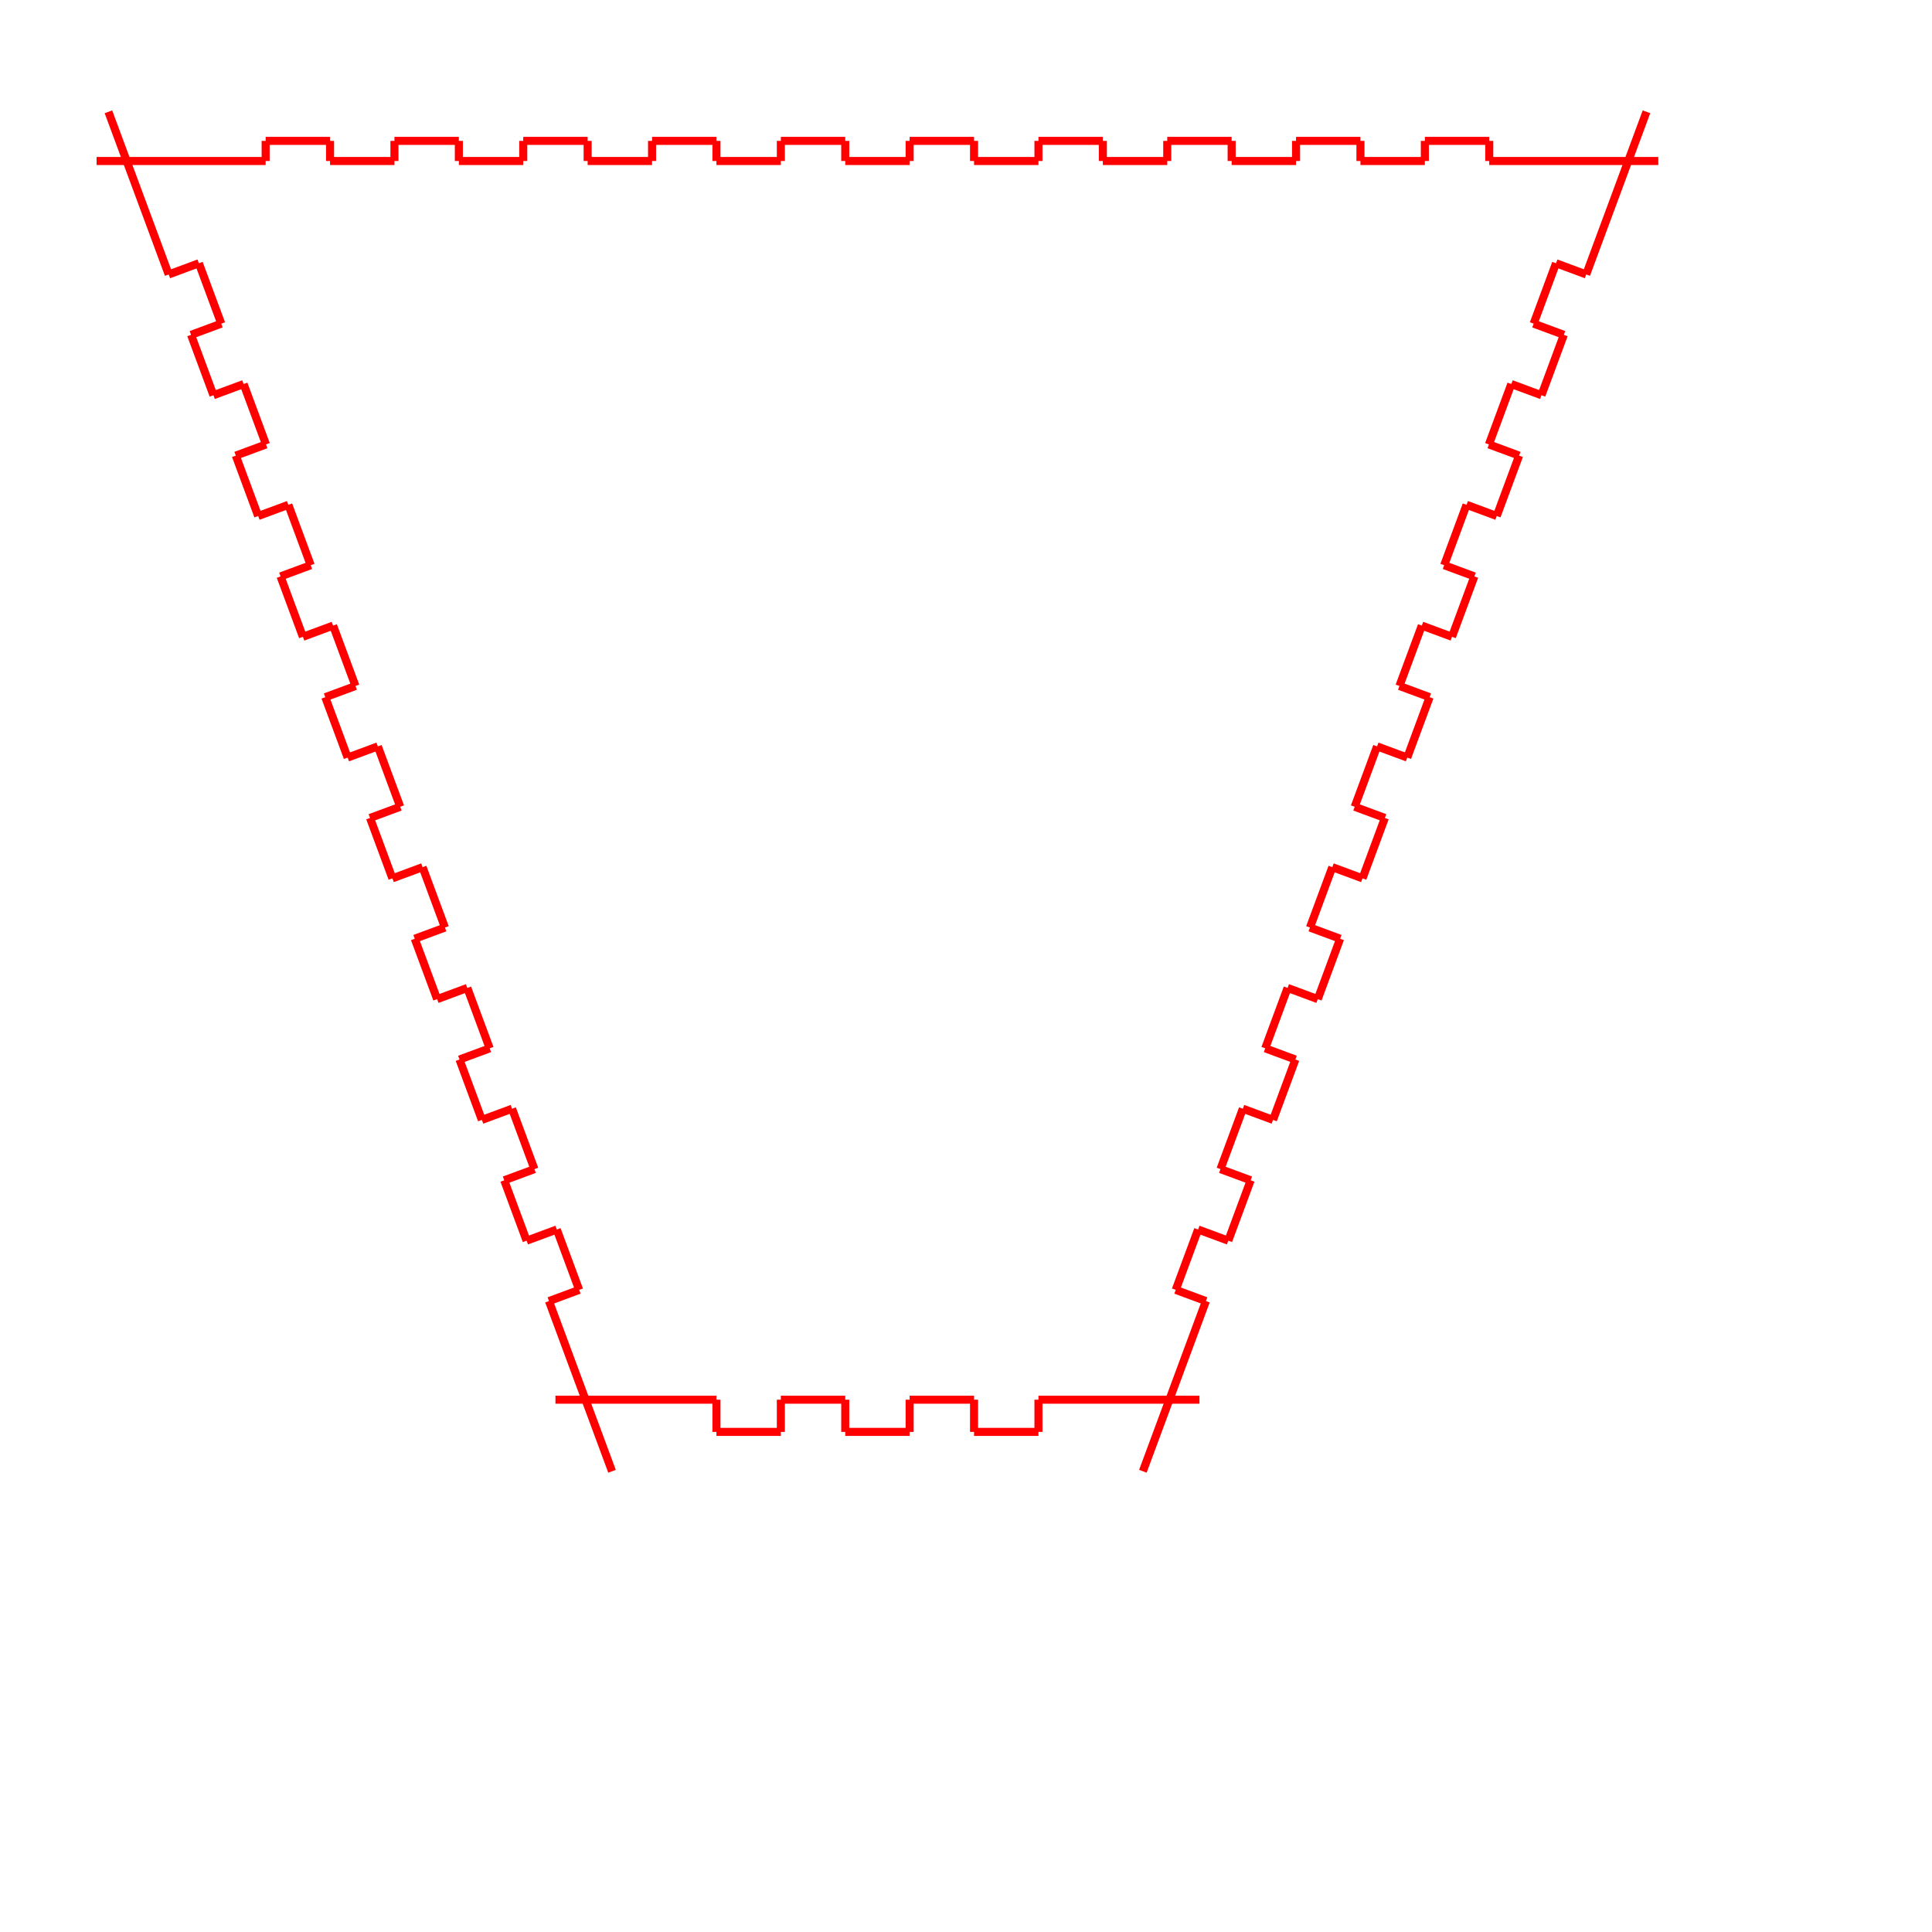
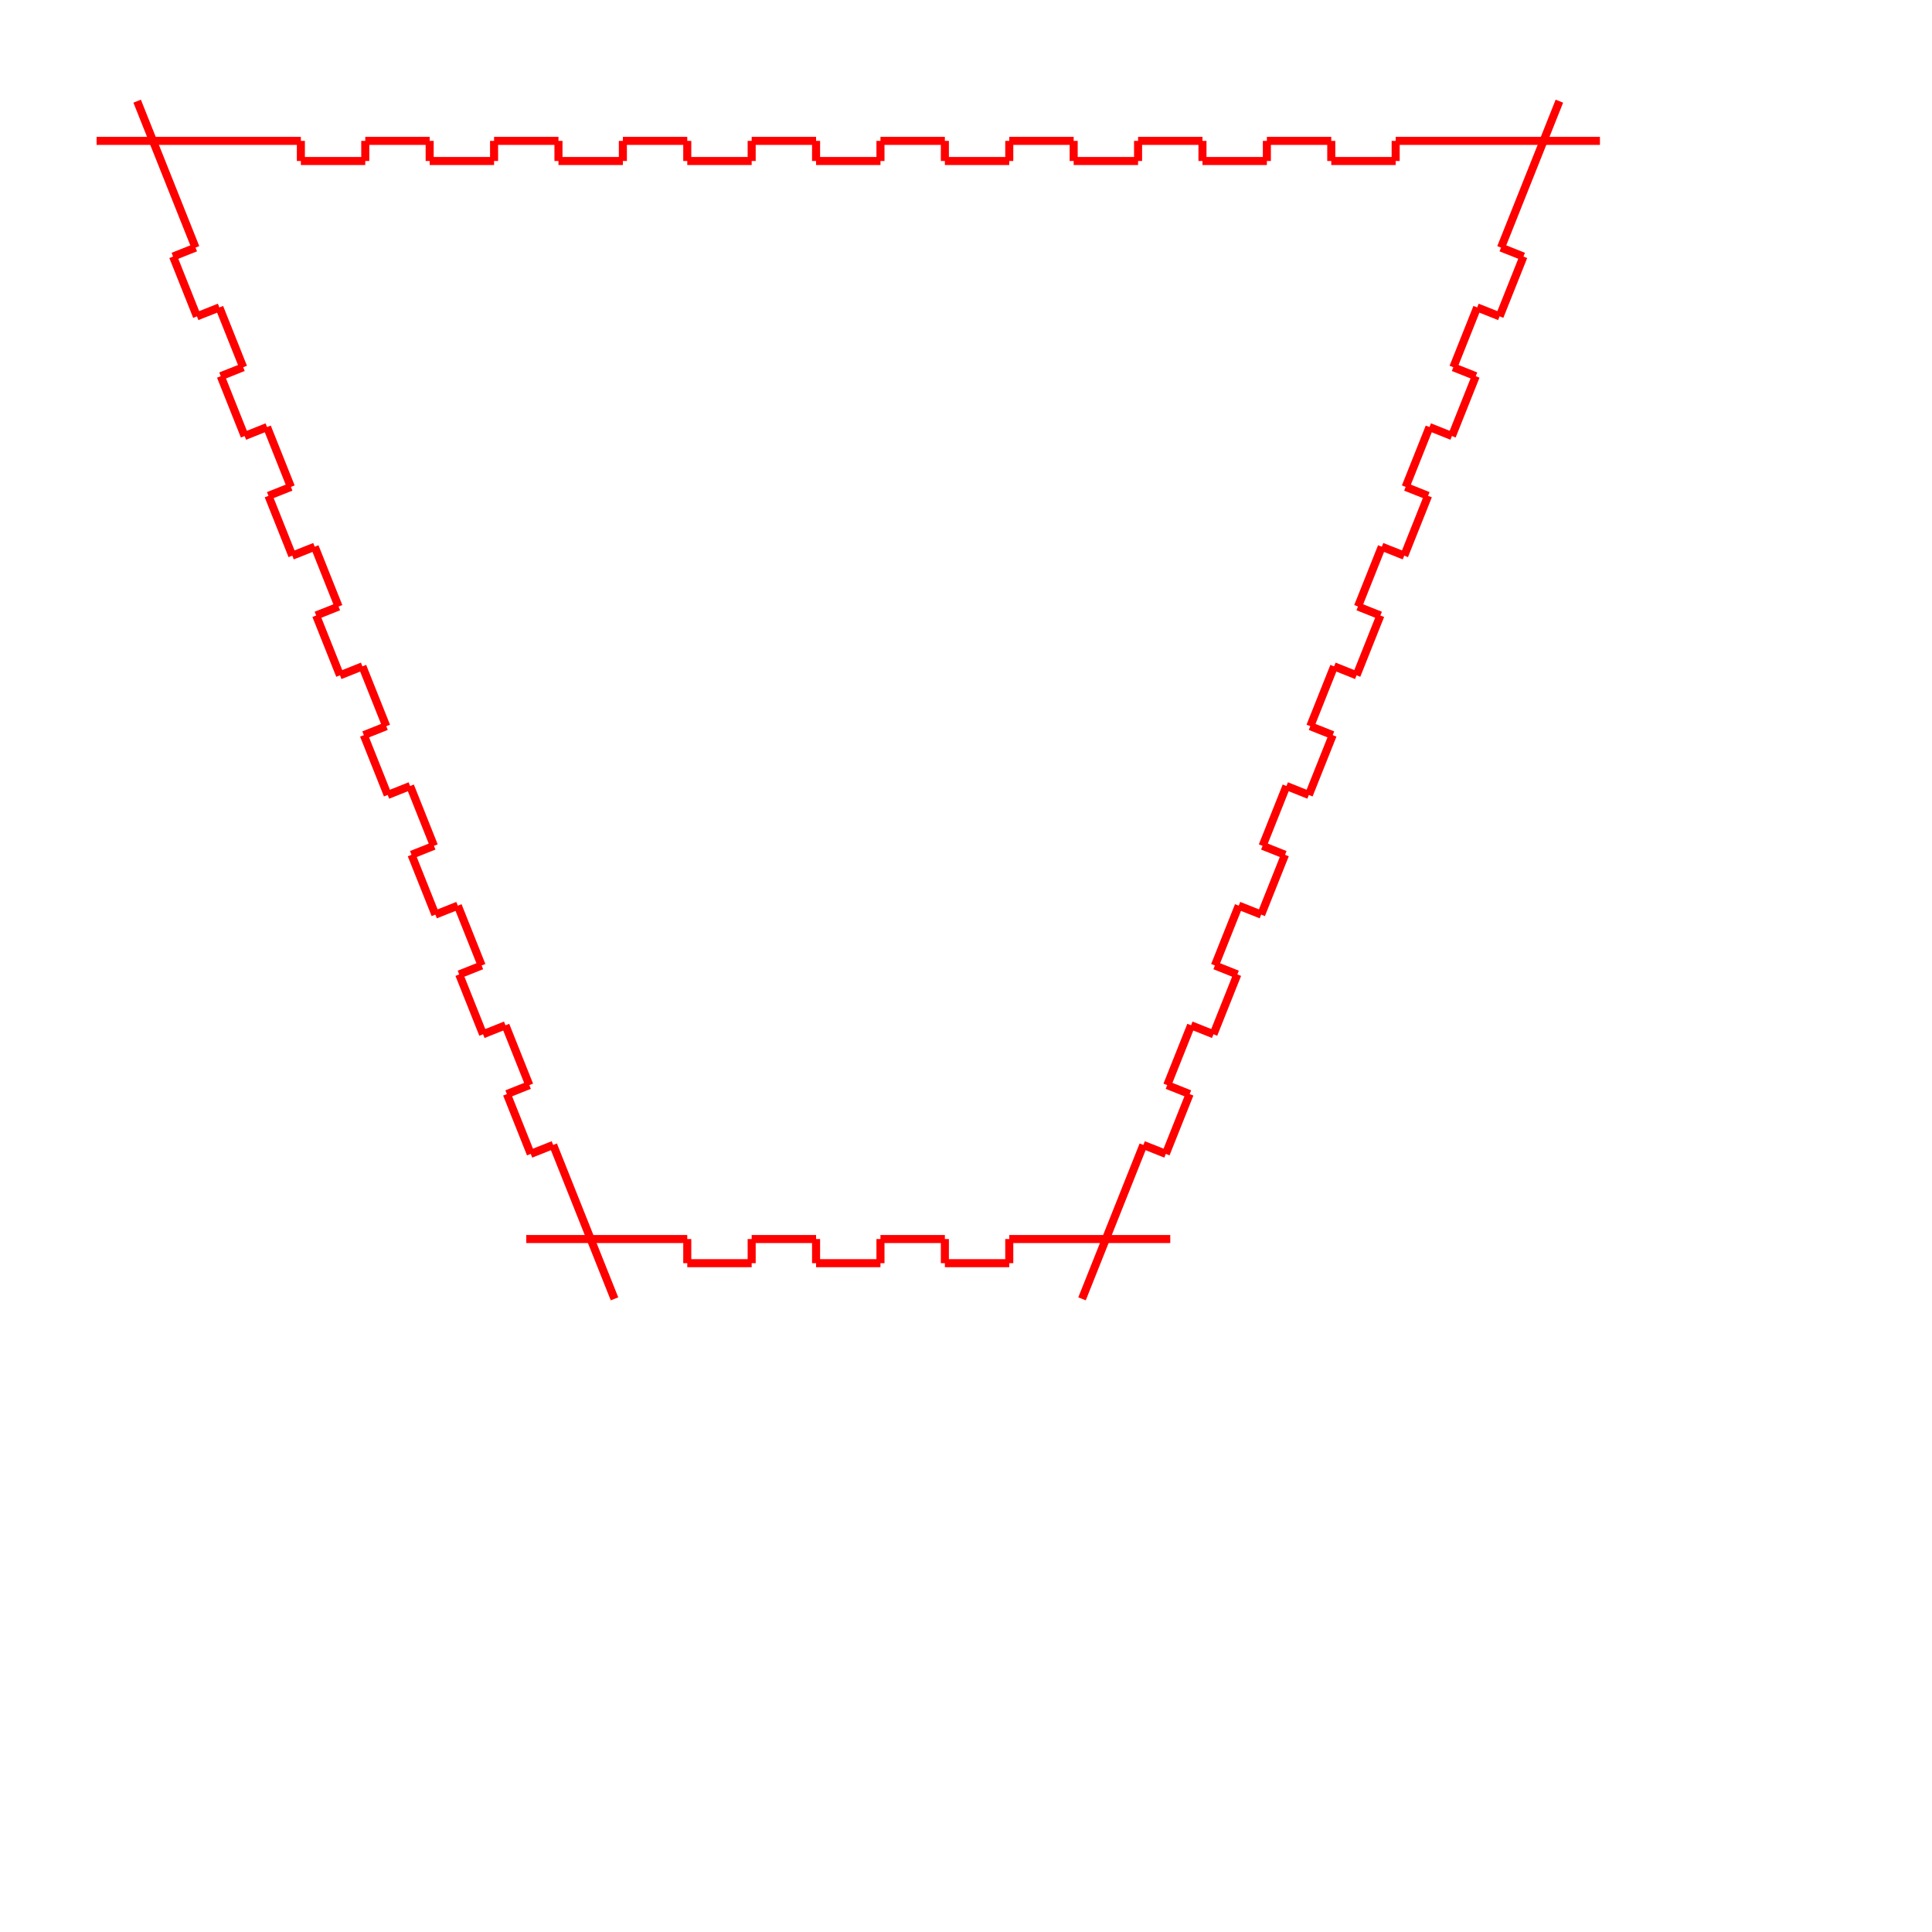
<svg xmlns="http://www.w3.org/2000/svg" baseProfile="full" height="240mm" version="1.1" viewBox="0 0 240 240" width="240mm">
  <defs />
-   <line stroke="rgb(100%,0%,0%)" stroke-width="1" x1="13.47" x2="20.955" y1="13.888" y2="34.093" />
-   <line stroke="rgb(100%,0%,0%)" stroke-width="1" x1="20.955" x2="24.706" y1="34.093" y2="32.703" />
-   <line stroke="rgb(100%,0%,0%)" stroke-width="1" x1="24.706" x2="27.485" y1="32.703" y2="40.205" />
-   <line stroke="rgb(100%,0%,0%)" stroke-width="1" x1="27.485" x2="23.734" y1="40.205" y2="41.594" />
-   <line stroke="rgb(100%,0%,0%)" stroke-width="1" x1="23.734" x2="26.513" y1="41.594" y2="49.096" />
-   <line stroke="rgb(100%,0%,0%)" stroke-width="1" x1="26.513" x2="30.263" y1="49.096" y2="47.707" />
-   <line stroke="rgb(100%,0%,0%)" stroke-width="1" x1="30.263" x2="33.042" y1="47.707" y2="55.209" />
-   <line stroke="rgb(100%,0%,0%)" stroke-width="1" x1="33.042" x2="29.291" y1="55.209" y2="56.598" />
-   <line stroke="rgb(100%,0%,0%)" stroke-width="1" x1="29.291" x2="32.07" y1="56.598" y2="64.1" />
-   <line stroke="rgb(100%,0%,0%)" stroke-width="1" x1="32.07" x2="35.821" y1="64.1" y2="62.711" />
-   <line stroke="rgb(100%,0%,0%)" stroke-width="1" x1="35.821" x2="38.6" y1="62.711" y2="70.212" />
-   <line stroke="rgb(100%,0%,0%)" stroke-width="1" x1="38.6" x2="34.849" y1="70.212" y2="71.602" />
-   <line stroke="rgb(100%,0%,0%)" stroke-width="1" x1="34.849" x2="37.628" y1="71.602" y2="79.104" />
-   <line stroke="rgb(100%,0%,0%)" stroke-width="1" x1="37.628" x2="41.379" y1="79.104" y2="77.714" />
-   <line stroke="rgb(100%,0%,0%)" stroke-width="1" x1="41.379" x2="44.158" y1="77.714" y2="85.216" />
-   <line stroke="rgb(100%,0%,0%)" stroke-width="1" x1="44.158" x2="40.407" y1="85.216" y2="86.605" />
-   <line stroke="rgb(100%,0%,0%)" stroke-width="1" x1="40.407" x2="43.186" y1="86.605" y2="94.107" />
-   <line stroke="rgb(100%,0%,0%)" stroke-width="1" x1="43.186" x2="46.937" y1="94.107" y2="92.718" />
-   <line stroke="rgb(100%,0%,0%)" stroke-width="1" x1="46.937" x2="49.716" y1="92.718" y2="100.22" />
-   <line stroke="rgb(100%,0%,0%)" stroke-width="1" x1="49.716" x2="45.965" y1="100.22" y2="101.609" />
-   <line stroke="rgb(100%,0%,0%)" stroke-width="1" x1="45.965" x2="48.744" y1="101.609" y2="109.111" />
-   <line stroke="rgb(100%,0%,0%)" stroke-width="1" x1="48.744" x2="52.495" y1="109.111" y2="107.722" />
-   <line stroke="rgb(100%,0%,0%)" stroke-width="1" x1="52.495" x2="55.274" y1="107.722" y2="115.223" />
-   <line stroke="rgb(100%,0%,0%)" stroke-width="1" x1="55.274" x2="51.523" y1="115.223" y2="116.613" />
-   <line stroke="rgb(100%,0%,0%)" stroke-width="1" x1="51.523" x2="54.302" y1="116.613" y2="124.115" />
-   <line stroke="rgb(100%,0%,0%)" stroke-width="1" x1="54.302" x2="58.052" y1="124.115" y2="122.725" />
-   <line stroke="rgb(100%,0%,0%)" stroke-width="1" x1="58.052" x2="60.831" y1="122.725" y2="130.227" />
-   <line stroke="rgb(100%,0%,0%)" stroke-width="1" x1="60.831" x2="57.08" y1="130.227" y2="131.617" />
-   <line stroke="rgb(100%,0%,0%)" stroke-width="1" x1="57.08" x2="59.859" y1="131.617" y2="139.118" />
-   <line stroke="rgb(100%,0%,0%)" stroke-width="1" x1="59.859" x2="63.61" y1="139.118" y2="137.729" />
-   <line stroke="rgb(100%,0%,0%)" stroke-width="1" x1="63.61" x2="66.389" y1="137.729" y2="145.231" />
-   <line stroke="rgb(100%,0%,0%)" stroke-width="1" x1="66.389" x2="62.638" y1="145.231" y2="146.62" />
-   <line stroke="rgb(100%,0%,0%)" stroke-width="1" x1="62.638" x2="65.417" y1="146.62" y2="154.122" />
-   <line stroke="rgb(100%,0%,0%)" stroke-width="1" x1="65.417" x2="69.168" y1="154.122" y2="152.733" />
-   <line stroke="rgb(100%,0%,0%)" stroke-width="1" x1="69.168" x2="71.947" y1="152.733" y2="160.234" />
-   <line stroke="rgb(100%,0%,0%)" stroke-width="1" x1="71.947" x2="68.196" y1="160.234" y2="161.624" />
-   <line stroke="rgb(100%,0%,0%)" stroke-width="1" x1="68.196" x2="76.028" y1="161.624" y2="182.767" />
-   <line stroke="rgb(100%,0%,0%)" stroke-width="1" x1="69.0" x2="89.0" y1="173.875" y2="173.875" />
-   <line stroke="rgb(100%,0%,0%)" stroke-width="1" x1="89.0" x2="89.0" y1="173.875" y2="177.875" />
-   <line stroke="rgb(100%,0%,0%)" stroke-width="1" x1="89.0" x2="97.0" y1="177.875" y2="177.875" />
-   <line stroke="rgb(100%,0%,0%)" stroke-width="1" x1="97.0" x2="97.0" y1="177.875" y2="173.875" />
-   <line stroke="rgb(100%,0%,0%)" stroke-width="1" x1="97.0" x2="105.0" y1="173.875" y2="173.875" />
-   <line stroke="rgb(100%,0%,0%)" stroke-width="1" x1="105.0" x2="105.0" y1="173.875" y2="177.875" />
-   <line stroke="rgb(100%,0%,0%)" stroke-width="1" x1="105.0" x2="113.0" y1="177.875" y2="177.875" />
-   <line stroke="rgb(100%,0%,0%)" stroke-width="1" x1="113.0" x2="113.0" y1="177.875" y2="173.875" />
-   <line stroke="rgb(100%,0%,0%)" stroke-width="1" x1="113.0" x2="121.0" y1="173.875" y2="173.875" />
-   <line stroke="rgb(100%,0%,0%)" stroke-width="1" x1="121.0" x2="121.0" y1="173.875" y2="177.875" />
-   <line stroke="rgb(100%,0%,0%)" stroke-width="1" x1="121.0" x2="129.0" y1="177.875" y2="177.875" />
-   <line stroke="rgb(100%,0%,0%)" stroke-width="1" x1="129.0" x2="129.0" y1="177.875" y2="173.875" />
-   <line stroke="rgb(100%,0%,0%)" stroke-width="1" x1="129.0" x2="149.0" y1="173.875" y2="173.875" />
-   <line stroke="rgb(100%,0%,0%)" stroke-width="1" x1="141.972" x2="149.804" y1="182.767" y2="161.624" />
-   <line stroke="rgb(100%,0%,0%)" stroke-width="1" x1="149.804" x2="146.053" y1="161.624" y2="160.234" />
-   <line stroke="rgb(100%,0%,0%)" stroke-width="1" x1="146.053" x2="148.832" y1="160.234" y2="152.733" />
-   <line stroke="rgb(100%,0%,0%)" stroke-width="1" x1="148.832" x2="152.583" y1="152.733" y2="154.122" />
-   <line stroke="rgb(100%,0%,0%)" stroke-width="1" x1="152.583" x2="155.362" y1="154.122" y2="146.62" />
-   <line stroke="rgb(100%,0%,0%)" stroke-width="1" x1="155.362" x2="151.611" y1="146.62" y2="145.231" />
-   <line stroke="rgb(100%,0%,0%)" stroke-width="1" x1="151.611" x2="154.39" y1="145.231" y2="137.729" />
-   <line stroke="rgb(100%,0%,0%)" stroke-width="1" x1="154.39" x2="158.141" y1="137.729" y2="139.118" />
-   <line stroke="rgb(100%,0%,0%)" stroke-width="1" x1="158.141" x2="160.92" y1="139.118" y2="131.617" />
-   <line stroke="rgb(100%,0%,0%)" stroke-width="1" x1="160.92" x2="157.169" y1="131.617" y2="130.227" />
-   <line stroke="rgb(100%,0%,0%)" stroke-width="1" x1="157.169" x2="159.948" y1="130.227" y2="122.725" />
-   <line stroke="rgb(100%,0%,0%)" stroke-width="1" x1="159.948" x2="163.698" y1="122.725" y2="124.115" />
-   <line stroke="rgb(100%,0%,0%)" stroke-width="1" x1="163.698" x2="166.477" y1="124.115" y2="116.613" />
-   <line stroke="rgb(100%,0%,0%)" stroke-width="1" x1="166.477" x2="162.726" y1="116.613" y2="115.223" />
-   <line stroke="rgb(100%,0%,0%)" stroke-width="1" x1="162.726" x2="165.505" y1="115.223" y2="107.722" />
-   <line stroke="rgb(100%,0%,0%)" stroke-width="1" x1="165.505" x2="169.256" y1="107.722" y2="109.111" />
-   <line stroke="rgb(100%,0%,0%)" stroke-width="1" x1="169.256" x2="172.035" y1="109.111" y2="101.609" />
-   <line stroke="rgb(100%,0%,0%)" stroke-width="1" x1="172.035" x2="168.284" y1="101.609" y2="100.22" />
-   <line stroke="rgb(100%,0%,0%)" stroke-width="1" x1="168.284" x2="171.063" y1="100.22" y2="92.718" />
-   <line stroke="rgb(100%,0%,0%)" stroke-width="1" x1="171.063" x2="174.814" y1="92.718" y2="94.107" />
-   <line stroke="rgb(100%,0%,0%)" stroke-width="1" x1="174.814" x2="177.593" y1="94.107" y2="86.605" />
-   <line stroke="rgb(100%,0%,0%)" stroke-width="1" x1="177.593" x2="173.842" y1="86.605" y2="85.216" />
-   <line stroke="rgb(100%,0%,0%)" stroke-width="1" x1="173.842" x2="176.621" y1="85.216" y2="77.714" />
-   <line stroke="rgb(100%,0%,0%)" stroke-width="1" x1="176.621" x2="180.372" y1="77.714" y2="79.104" />
-   <line stroke="rgb(100%,0%,0%)" stroke-width="1" x1="180.372" x2="183.151" y1="79.104" y2="71.602" />
-   <line stroke="rgb(100%,0%,0%)" stroke-width="1" x1="183.151" x2="179.4" y1="71.602" y2="70.212" />
-   <line stroke="rgb(100%,0%,0%)" stroke-width="1" x1="179.4" x2="182.179" y1="70.212" y2="62.711" />
-   <line stroke="rgb(100%,0%,0%)" stroke-width="1" x1="182.179" x2="185.93" y1="62.711" y2="64.1" />
-   <line stroke="rgb(100%,0%,0%)" stroke-width="1" x1="185.93" x2="188.709" y1="64.1" y2="56.598" />
-   <line stroke="rgb(100%,0%,0%)" stroke-width="1" x1="188.709" x2="184.958" y1="56.598" y2="55.209" />
-   <line stroke="rgb(100%,0%,0%)" stroke-width="1" x1="184.958" x2="187.737" y1="55.209" y2="47.707" />
-   <line stroke="rgb(100%,0%,0%)" stroke-width="1" x1="187.737" x2="191.487" y1="47.707" y2="49.096" />
-   <line stroke="rgb(100%,0%,0%)" stroke-width="1" x1="191.487" x2="194.266" y1="49.096" y2="41.594" />
-   <line stroke="rgb(100%,0%,0%)" stroke-width="1" x1="194.266" x2="190.515" y1="41.594" y2="40.205" />
-   <line stroke="rgb(100%,0%,0%)" stroke-width="1" x1="190.515" x2="193.294" y1="40.205" y2="32.703" />
-   <line stroke="rgb(100%,0%,0%)" stroke-width="1" x1="193.294" x2="197.045" y1="32.703" y2="34.093" />
-   <line stroke="rgb(100%,0%,0%)" stroke-width="1" x1="197.045" x2="204.53" y1="34.093" y2="13.888" />
-   <line stroke="rgb(100%,0%,0%)" stroke-width="1" x1="206.0" x2="185.0" y1="20.0" y2="20.0" />
-   <line stroke="rgb(100%,0%,0%)" stroke-width="1" x1="185.0" x2="185.0" y1="20.0" y2="17.5" />
-   <line stroke="rgb(100%,0%,0%)" stroke-width="1" x1="185.0" x2="177.0" y1="17.5" y2="17.5" />
-   <line stroke="rgb(100%,0%,0%)" stroke-width="1" x1="177.0" x2="177.0" y1="17.5" y2="20.0" />
-   <line stroke="rgb(100%,0%,0%)" stroke-width="1" x1="177.0" x2="169.0" y1="20.0" y2="20.0" />
-   <line stroke="rgb(100%,0%,0%)" stroke-width="1" x1="169.0" x2="169.0" y1="20.0" y2="17.5" />
-   <line stroke="rgb(100%,0%,0%)" stroke-width="1" x1="169.0" x2="161.0" y1="17.5" y2="17.5" />
-   <line stroke="rgb(100%,0%,0%)" stroke-width="1" x1="161.0" x2="161.0" y1="17.5" y2="20.0" />
-   <line stroke="rgb(100%,0%,0%)" stroke-width="1" x1="161.0" x2="153.0" y1="20.0" y2="20.0" />
-   <line stroke="rgb(100%,0%,0%)" stroke-width="1" x1="153.0" x2="153.0" y1="20.0" y2="17.5" />
-   <line stroke="rgb(100%,0%,0%)" stroke-width="1" x1="153.0" x2="145.0" y1="17.5" y2="17.5" />
-   <line stroke="rgb(100%,0%,0%)" stroke-width="1" x1="145.0" x2="145.0" y1="17.5" y2="20.0" />
-   <line stroke="rgb(100%,0%,0%)" stroke-width="1" x1="145.0" x2="137.0" y1="20.0" y2="20.0" />
-   <line stroke="rgb(100%,0%,0%)" stroke-width="1" x1="137.0" x2="137.0" y1="20.0" y2="17.5" />
-   <line stroke="rgb(100%,0%,0%)" stroke-width="1" x1="137.0" x2="129.0" y1="17.5" y2="17.5" />
-   <line stroke="rgb(100%,0%,0%)" stroke-width="1" x1="129.0" x2="129.0" y1="17.5" y2="20.0" />
-   <line stroke="rgb(100%,0%,0%)" stroke-width="1" x1="129.0" x2="121.0" y1="20.0" y2="20.0" />
-   <line stroke="rgb(100%,0%,0%)" stroke-width="1" x1="121.0" x2="121.0" y1="20.0" y2="17.5" />
-   <line stroke="rgb(100%,0%,0%)" stroke-width="1" x1="121.0" x2="113.0" y1="17.5" y2="17.5" />
-   <line stroke="rgb(100%,0%,0%)" stroke-width="1" x1="113.0" x2="113.0" y1="17.5" y2="20.0" />
-   <line stroke="rgb(100%,0%,0%)" stroke-width="1" x1="113.0" x2="105.0" y1="20.0" y2="20.0" />
-   <line stroke="rgb(100%,0%,0%)" stroke-width="1" x1="105.0" x2="105.0" y1="20.0" y2="17.5" />
-   <line stroke="rgb(100%,0%,0%)" stroke-width="1" x1="105.0" x2="97.0" y1="17.5" y2="17.5" />
-   <line stroke="rgb(100%,0%,0%)" stroke-width="1" x1="97.0" x2="97.0" y1="17.5" y2="20.0" />
-   <line stroke="rgb(100%,0%,0%)" stroke-width="1" x1="97.0" x2="89.0" y1="20.0" y2="20.0" />
-   <line stroke="rgb(100%,0%,0%)" stroke-width="1" x1="89.0" x2="89.0" y1="20.0" y2="17.5" />
-   <line stroke="rgb(100%,0%,0%)" stroke-width="1" x1="89.0" x2="81.0" y1="17.5" y2="17.5" />
-   <line stroke="rgb(100%,0%,0%)" stroke-width="1" x1="81.0" x2="81.0" y1="17.5" y2="20.0" />
-   <line stroke="rgb(100%,0%,0%)" stroke-width="1" x1="81.0" x2="73.0" y1="20.0" y2="20.0" />
-   <line stroke="rgb(100%,0%,0%)" stroke-width="1" x1="73.0" x2="73.0" y1="20.0" y2="17.5" />
-   <line stroke="rgb(100%,0%,0%)" stroke-width="1" x1="73.0" x2="65.0" y1="17.5" y2="17.5" />
-   <line stroke="rgb(100%,0%,0%)" stroke-width="1" x1="65.0" x2="65.0" y1="17.5" y2="20.0" />
-   <line stroke="rgb(100%,0%,0%)" stroke-width="1" x1="65.0" x2="57.0" y1="20.0" y2="20.0" />
-   <line stroke="rgb(100%,0%,0%)" stroke-width="1" x1="57.0" x2="57.0" y1="20.0" y2="17.5" />
-   <line stroke="rgb(100%,0%,0%)" stroke-width="1" x1="57.0" x2="49.0" y1="17.5" y2="17.5" />
-   <line stroke="rgb(100%,0%,0%)" stroke-width="1" x1="49.0" x2="49.0" y1="17.5" y2="20.0" />
-   <line stroke="rgb(100%,0%,0%)" stroke-width="1" x1="49.0" x2="41.0" y1="20.0" y2="20.0" />
-   <line stroke="rgb(100%,0%,0%)" stroke-width="1" x1="41.0" x2="41.0" y1="20.0" y2="17.5" />
-   <line stroke="rgb(100%,0%,0%)" stroke-width="1" x1="41.0" x2="33.0" y1="17.5" y2="17.5" />
-   <line stroke="rgb(100%,0%,0%)" stroke-width="1" x1="33.0" x2="33.0" y1="17.5" y2="20.0" />
-   <line stroke="rgb(100%,0%,0%)" stroke-width="1" x1="33.0" x2="12.0" y1="20.0" y2="20.0" />
+   <line stroke="rgb(100%,0%,0%)" stroke-width="1" x1="17.038" x2="24.288" y1="12.569" y2="30.758" />
+   <line stroke="rgb(100%,0%,0%)" stroke-width="1" x1="24.288" x2="21.501" y1="30.758" y2="31.869" />
+   <line stroke="rgb(100%,0%,0%)" stroke-width="1" x1="21.501" x2="24.463" y1="31.869" y2="39.3" />
+   <line stroke="rgb(100%,0%,0%)" stroke-width="1" x1="24.463" x2="27.25" y1="39.3" y2="38.189" />
+   <line stroke="rgb(100%,0%,0%)" stroke-width="1" x1="27.25" x2="30.212" y1="38.189" y2="45.621" />
+   <line stroke="rgb(100%,0%,0%)" stroke-width="1" x1="30.212" x2="27.425" y1="45.621" y2="46.731" />
+   <line stroke="rgb(100%,0%,0%)" stroke-width="1" x1="27.425" x2="30.387" y1="46.731" y2="54.163" />
+   <line stroke="rgb(100%,0%,0%)" stroke-width="1" x1="30.387" x2="33.174" y1="54.163" y2="53.052" />
+   <line stroke="rgb(100%,0%,0%)" stroke-width="1" x1="33.174" x2="36.136" y1="53.052" y2="60.484" />
+   <line stroke="rgb(100%,0%,0%)" stroke-width="1" x1="36.136" x2="33.349" y1="60.484" y2="61.594" />
+   <line stroke="rgb(100%,0%,0%)" stroke-width="1" x1="33.349" x2="36.311" y1="61.594" y2="69.026" />
+   <line stroke="rgb(100%,0%,0%)" stroke-width="1" x1="36.311" x2="39.097" y1="69.026" y2="67.915" />
+   <line stroke="rgb(100%,0%,0%)" stroke-width="1" x1="39.097" x2="42.059" y1="67.915" y2="75.347" />
+   <line stroke="rgb(100%,0%,0%)" stroke-width="1" x1="42.059" x2="39.273" y1="75.347" y2="76.457" />
+   <line stroke="rgb(100%,0%,0%)" stroke-width="1" x1="39.273" x2="42.235" y1="76.457" y2="83.889" />
+   <line stroke="rgb(100%,0%,0%)" stroke-width="1" x1="42.235" x2="45.021" y1="83.889" y2="82.778" />
+   <line stroke="rgb(100%,0%,0%)" stroke-width="1" x1="45.021" x2="47.983" y1="82.778" y2="90.21" />
+   <line stroke="rgb(100%,0%,0%)" stroke-width="1" x1="47.983" x2="45.197" y1="90.21" y2="91.32" />
+   <line stroke="rgb(100%,0%,0%)" stroke-width="1" x1="45.197" x2="48.159" y1="91.32" y2="98.752" />
+   <line stroke="rgb(100%,0%,0%)" stroke-width="1" x1="48.159" x2="50.945" y1="98.752" y2="97.641" />
+   <line stroke="rgb(100%,0%,0%)" stroke-width="1" x1="50.945" x2="53.907" y1="97.641" y2="105.073" />
+   <line stroke="rgb(100%,0%,0%)" stroke-width="1" x1="53.907" x2="51.12" y1="105.073" y2="106.183" />
+   <line stroke="rgb(100%,0%,0%)" stroke-width="1" x1="51.12" x2="54.082" y1="106.183" y2="113.615" />
+   <line stroke="rgb(100%,0%,0%)" stroke-width="1" x1="54.082" x2="56.869" y1="113.615" y2="112.504" />
+   <line stroke="rgb(100%,0%,0%)" stroke-width="1" x1="56.869" x2="59.831" y1="112.504" y2="119.935" />
+   <line stroke="rgb(100%,0%,0%)" stroke-width="1" x1="59.831" x2="57.044" y1="119.935" y2="121.046" />
+   <line stroke="rgb(100%,0%,0%)" stroke-width="1" x1="57.044" x2="60.006" y1="121.046" y2="128.478" />
+   <line stroke="rgb(100%,0%,0%)" stroke-width="1" x1="60.006" x2="62.793" y1="128.478" y2="127.367" />
+   <line stroke="rgb(100%,0%,0%)" stroke-width="1" x1="62.793" x2="65.755" y1="127.367" y2="134.798" />
+   <line stroke="rgb(100%,0%,0%)" stroke-width="1" x1="65.755" x2="62.968" y1="134.798" y2="135.909" />
+   <line stroke="rgb(100%,0%,0%)" stroke-width="1" x1="62.968" x2="65.93" y1="135.909" y2="143.341" />
+   <line stroke="rgb(100%,0%,0%)" stroke-width="1" x1="65.93" x2="68.717" y1="143.341" y2="142.23" />
+   <line stroke="rgb(100%,0%,0%)" stroke-width="1" x1="68.717" x2="76.337" y1="142.23" y2="161.348" />
+   <line stroke="rgb(100%,0%,0%)" stroke-width="1" x1="65.375" x2="85.375" y1="153.917" y2="153.917" />
+   <line stroke="rgb(100%,0%,0%)" stroke-width="1" x1="85.375" x2="85.375" y1="153.917" y2="156.917" />
+   <line stroke="rgb(100%,0%,0%)" stroke-width="1" x1="85.375" x2="93.375" y1="156.917" y2="156.917" />
+   <line stroke="rgb(100%,0%,0%)" stroke-width="1" x1="93.375" x2="93.375" y1="156.917" y2="153.917" />
+   <line stroke="rgb(100%,0%,0%)" stroke-width="1" x1="93.375" x2="101.375" y1="153.917" y2="153.917" />
+   <line stroke="rgb(100%,0%,0%)" stroke-width="1" x1="101.375" x2="101.375" y1="153.917" y2="156.917" />
+   <line stroke="rgb(100%,0%,0%)" stroke-width="1" x1="101.375" x2="109.375" y1="156.917" y2="156.917" />
+   <line stroke="rgb(100%,0%,0%)" stroke-width="1" x1="109.375" x2="109.375" y1="156.917" y2="153.917" />
+   <line stroke="rgb(100%,0%,0%)" stroke-width="1" x1="109.375" x2="117.375" y1="153.917" y2="153.917" />
+   <line stroke="rgb(100%,0%,0%)" stroke-width="1" x1="117.375" x2="117.375" y1="153.917" y2="156.917" />
+   <line stroke="rgb(100%,0%,0%)" stroke-width="1" x1="117.375" x2="125.375" y1="156.917" y2="156.917" />
+   <line stroke="rgb(100%,0%,0%)" stroke-width="1" x1="125.375" x2="125.375" y1="156.917" y2="153.917" />
+   <line stroke="rgb(100%,0%,0%)" stroke-width="1" x1="125.375" x2="145.375" y1="153.917" y2="153.917" />
+   <line stroke="rgb(100%,0%,0%)" stroke-width="1" x1="134.413" x2="142.033" y1="161.348" y2="142.23" />
+   <line stroke="rgb(100%,0%,0%)" stroke-width="1" x1="142.033" x2="144.82" y1="142.23" y2="143.341" />
+   <line stroke="rgb(100%,0%,0%)" stroke-width="1" x1="144.82" x2="147.782" y1="143.341" y2="135.909" />
+   <line stroke="rgb(100%,0%,0%)" stroke-width="1" x1="147.782" x2="144.995" y1="135.909" y2="134.798" />
+   <line stroke="rgb(100%,0%,0%)" stroke-width="1" x1="144.995" x2="147.957" y1="134.798" y2="127.367" />
+   <line stroke="rgb(100%,0%,0%)" stroke-width="1" x1="147.957" x2="150.744" y1="127.367" y2="128.478" />
+   <line stroke="rgb(100%,0%,0%)" stroke-width="1" x1="150.744" x2="153.706" y1="128.478" y2="121.046" />
+   <line stroke="rgb(100%,0%,0%)" stroke-width="1" x1="153.706" x2="150.919" y1="121.046" y2="119.935" />
+   <line stroke="rgb(100%,0%,0%)" stroke-width="1" x1="150.919" x2="153.881" y1="119.935" y2="112.504" />
+   <line stroke="rgb(100%,0%,0%)" stroke-width="1" x1="153.881" x2="156.668" y1="112.504" y2="113.615" />
+   <line stroke="rgb(100%,0%,0%)" stroke-width="1" x1="156.668" x2="159.63" y1="113.615" y2="106.183" />
+   <line stroke="rgb(100%,0%,0%)" stroke-width="1" x1="159.63" x2="156.843" y1="106.183" y2="105.073" />
+   <line stroke="rgb(100%,0%,0%)" stroke-width="1" x1="156.843" x2="159.805" y1="105.073" y2="97.641" />
+   <line stroke="rgb(100%,0%,0%)" stroke-width="1" x1="159.805" x2="162.591" y1="97.641" y2="98.752" />
+   <line stroke="rgb(100%,0%,0%)" stroke-width="1" x1="162.591" x2="165.553" y1="98.752" y2="91.32" />
+   <line stroke="rgb(100%,0%,0%)" stroke-width="1" x1="165.553" x2="162.767" y1="91.32" y2="90.21" />
+   <line stroke="rgb(100%,0%,0%)" stroke-width="1" x1="162.767" x2="165.729" y1="90.21" y2="82.778" />
+   <line stroke="rgb(100%,0%,0%)" stroke-width="1" x1="165.729" x2="168.515" y1="82.778" y2="83.889" />
+   <line stroke="rgb(100%,0%,0%)" stroke-width="1" x1="168.515" x2="171.477" y1="83.889" y2="76.457" />
+   <line stroke="rgb(100%,0%,0%)" stroke-width="1" x1="171.477" x2="168.691" y1="76.457" y2="75.347" />
+   <line stroke="rgb(100%,0%,0%)" stroke-width="1" x1="168.691" x2="171.653" y1="75.347" y2="67.915" />
+   <line stroke="rgb(100%,0%,0%)" stroke-width="1" x1="171.653" x2="174.439" y1="67.915" y2="69.026" />
+   <line stroke="rgb(100%,0%,0%)" stroke-width="1" x1="174.439" x2="177.401" y1="69.026" y2="61.594" />
+   <line stroke="rgb(100%,0%,0%)" stroke-width="1" x1="177.401" x2="174.614" y1="61.594" y2="60.484" />
+   <line stroke="rgb(100%,0%,0%)" stroke-width="1" x1="174.614" x2="177.576" y1="60.484" y2="53.052" />
+   <line stroke="rgb(100%,0%,0%)" stroke-width="1" x1="177.576" x2="180.363" y1="53.052" y2="54.163" />
+   <line stroke="rgb(100%,0%,0%)" stroke-width="1" x1="180.363" x2="183.325" y1="54.163" y2="46.731" />
+   <line stroke="rgb(100%,0%,0%)" stroke-width="1" x1="183.325" x2="180.538" y1="46.731" y2="45.621" />
+   <line stroke="rgb(100%,0%,0%)" stroke-width="1" x1="180.538" x2="183.5" y1="45.621" y2="38.189" />
+   <line stroke="rgb(100%,0%,0%)" stroke-width="1" x1="183.5" x2="186.287" y1="38.189" y2="39.3" />
+   <line stroke="rgb(100%,0%,0%)" stroke-width="1" x1="186.287" x2="189.249" y1="39.3" y2="31.869" />
+   <line stroke="rgb(100%,0%,0%)" stroke-width="1" x1="189.249" x2="186.462" y1="31.869" y2="30.758" />
+   <line stroke="rgb(100%,0%,0%)" stroke-width="1" x1="186.462" x2="193.712" y1="30.758" y2="12.569" />
+   <line stroke="rgb(100%,0%,0%)" stroke-width="1" x1="198.75" x2="173.375" y1="17.5" y2="17.5" />
+   <line stroke="rgb(100%,0%,0%)" stroke-width="1" x1="173.375" x2="173.375" y1="17.5" y2="20.0" />
+   <line stroke="rgb(100%,0%,0%)" stroke-width="1" x1="173.375" x2="165.375" y1="20.0" y2="20.0" />
+   <line stroke="rgb(100%,0%,0%)" stroke-width="1" x1="165.375" x2="165.375" y1="20.0" y2="17.5" />
+   <line stroke="rgb(100%,0%,0%)" stroke-width="1" x1="165.375" x2="157.375" y1="17.5" y2="17.5" />
+   <line stroke="rgb(100%,0%,0%)" stroke-width="1" x1="157.375" x2="157.375" y1="17.5" y2="20.0" />
+   <line stroke="rgb(100%,0%,0%)" stroke-width="1" x1="157.375" x2="149.375" y1="20.0" y2="20.0" />
+   <line stroke="rgb(100%,0%,0%)" stroke-width="1" x1="149.375" x2="149.375" y1="20.0" y2="17.5" />
+   <line stroke="rgb(100%,0%,0%)" stroke-width="1" x1="149.375" x2="141.375" y1="17.5" y2="17.5" />
+   <line stroke="rgb(100%,0%,0%)" stroke-width="1" x1="141.375" x2="141.375" y1="17.5" y2="20.0" />
+   <line stroke="rgb(100%,0%,0%)" stroke-width="1" x1="141.375" x2="133.375" y1="20.0" y2="20.0" />
+   <line stroke="rgb(100%,0%,0%)" stroke-width="1" x1="133.375" x2="133.375" y1="20.0" y2="17.5" />
+   <line stroke="rgb(100%,0%,0%)" stroke-width="1" x1="133.375" x2="125.375" y1="17.5" y2="17.5" />
+   <line stroke="rgb(100%,0%,0%)" stroke-width="1" x1="125.375" x2="125.375" y1="17.5" y2="20.0" />
+   <line stroke="rgb(100%,0%,0%)" stroke-width="1" x1="125.375" x2="117.375" y1="20.0" y2="20.0" />
+   <line stroke="rgb(100%,0%,0%)" stroke-width="1" x1="117.375" x2="117.375" y1="20.0" y2="17.5" />
+   <line stroke="rgb(100%,0%,0%)" stroke-width="1" x1="117.375" x2="109.375" y1="17.5" y2="17.5" />
+   <line stroke="rgb(100%,0%,0%)" stroke-width="1" x1="109.375" x2="109.375" y1="17.5" y2="20.0" />
+   <line stroke="rgb(100%,0%,0%)" stroke-width="1" x1="109.375" x2="101.375" y1="20.0" y2="20.0" />
+   <line stroke="rgb(100%,0%,0%)" stroke-width="1" x1="101.375" x2="101.375" y1="20.0" y2="17.5" />
+   <line stroke="rgb(100%,0%,0%)" stroke-width="1" x1="101.375" x2="93.375" y1="17.5" y2="17.5" />
+   <line stroke="rgb(100%,0%,0%)" stroke-width="1" x1="93.375" x2="93.375" y1="17.5" y2="20.0" />
+   <line stroke="rgb(100%,0%,0%)" stroke-width="1" x1="93.375" x2="85.375" y1="20.0" y2="20.0" />
+   <line stroke="rgb(100%,0%,0%)" stroke-width="1" x1="85.375" x2="85.375" y1="20.0" y2="17.5" />
+   <line stroke="rgb(100%,0%,0%)" stroke-width="1" x1="85.375" x2="77.375" y1="17.5" y2="17.5" />
+   <line stroke="rgb(100%,0%,0%)" stroke-width="1" x1="77.375" x2="77.375" y1="17.5" y2="20.0" />
+   <line stroke="rgb(100%,0%,0%)" stroke-width="1" x1="77.375" x2="69.375" y1="20.0" y2="20.0" />
+   <line stroke="rgb(100%,0%,0%)" stroke-width="1" x1="69.375" x2="69.375" y1="20.0" y2="17.5" />
+   <line stroke="rgb(100%,0%,0%)" stroke-width="1" x1="69.375" x2="61.375" y1="17.5" y2="17.5" />
+   <line stroke="rgb(100%,0%,0%)" stroke-width="1" x1="61.375" x2="61.375" y1="17.5" y2="20.0" />
+   <line stroke="rgb(100%,0%,0%)" stroke-width="1" x1="61.375" x2="53.375" y1="20.0" y2="20.0" />
+   <line stroke="rgb(100%,0%,0%)" stroke-width="1" x1="53.375" x2="53.375" y1="20.0" y2="17.5" />
+   <line stroke="rgb(100%,0%,0%)" stroke-width="1" x1="53.375" x2="45.375" y1="17.5" y2="17.5" />
+   <line stroke="rgb(100%,0%,0%)" stroke-width="1" x1="45.375" x2="45.375" y1="17.5" y2="20.0" />
+   <line stroke="rgb(100%,0%,0%)" stroke-width="1" x1="45.375" x2="37.375" y1="20.0" y2="20.0" />
+   <line stroke="rgb(100%,0%,0%)" stroke-width="1" x1="37.375" x2="37.375" y1="20.0" y2="17.5" />
+   <line stroke="rgb(100%,0%,0%)" stroke-width="1" x1="37.375" x2="12.0" y1="17.5" y2="17.5" />
</svg>
